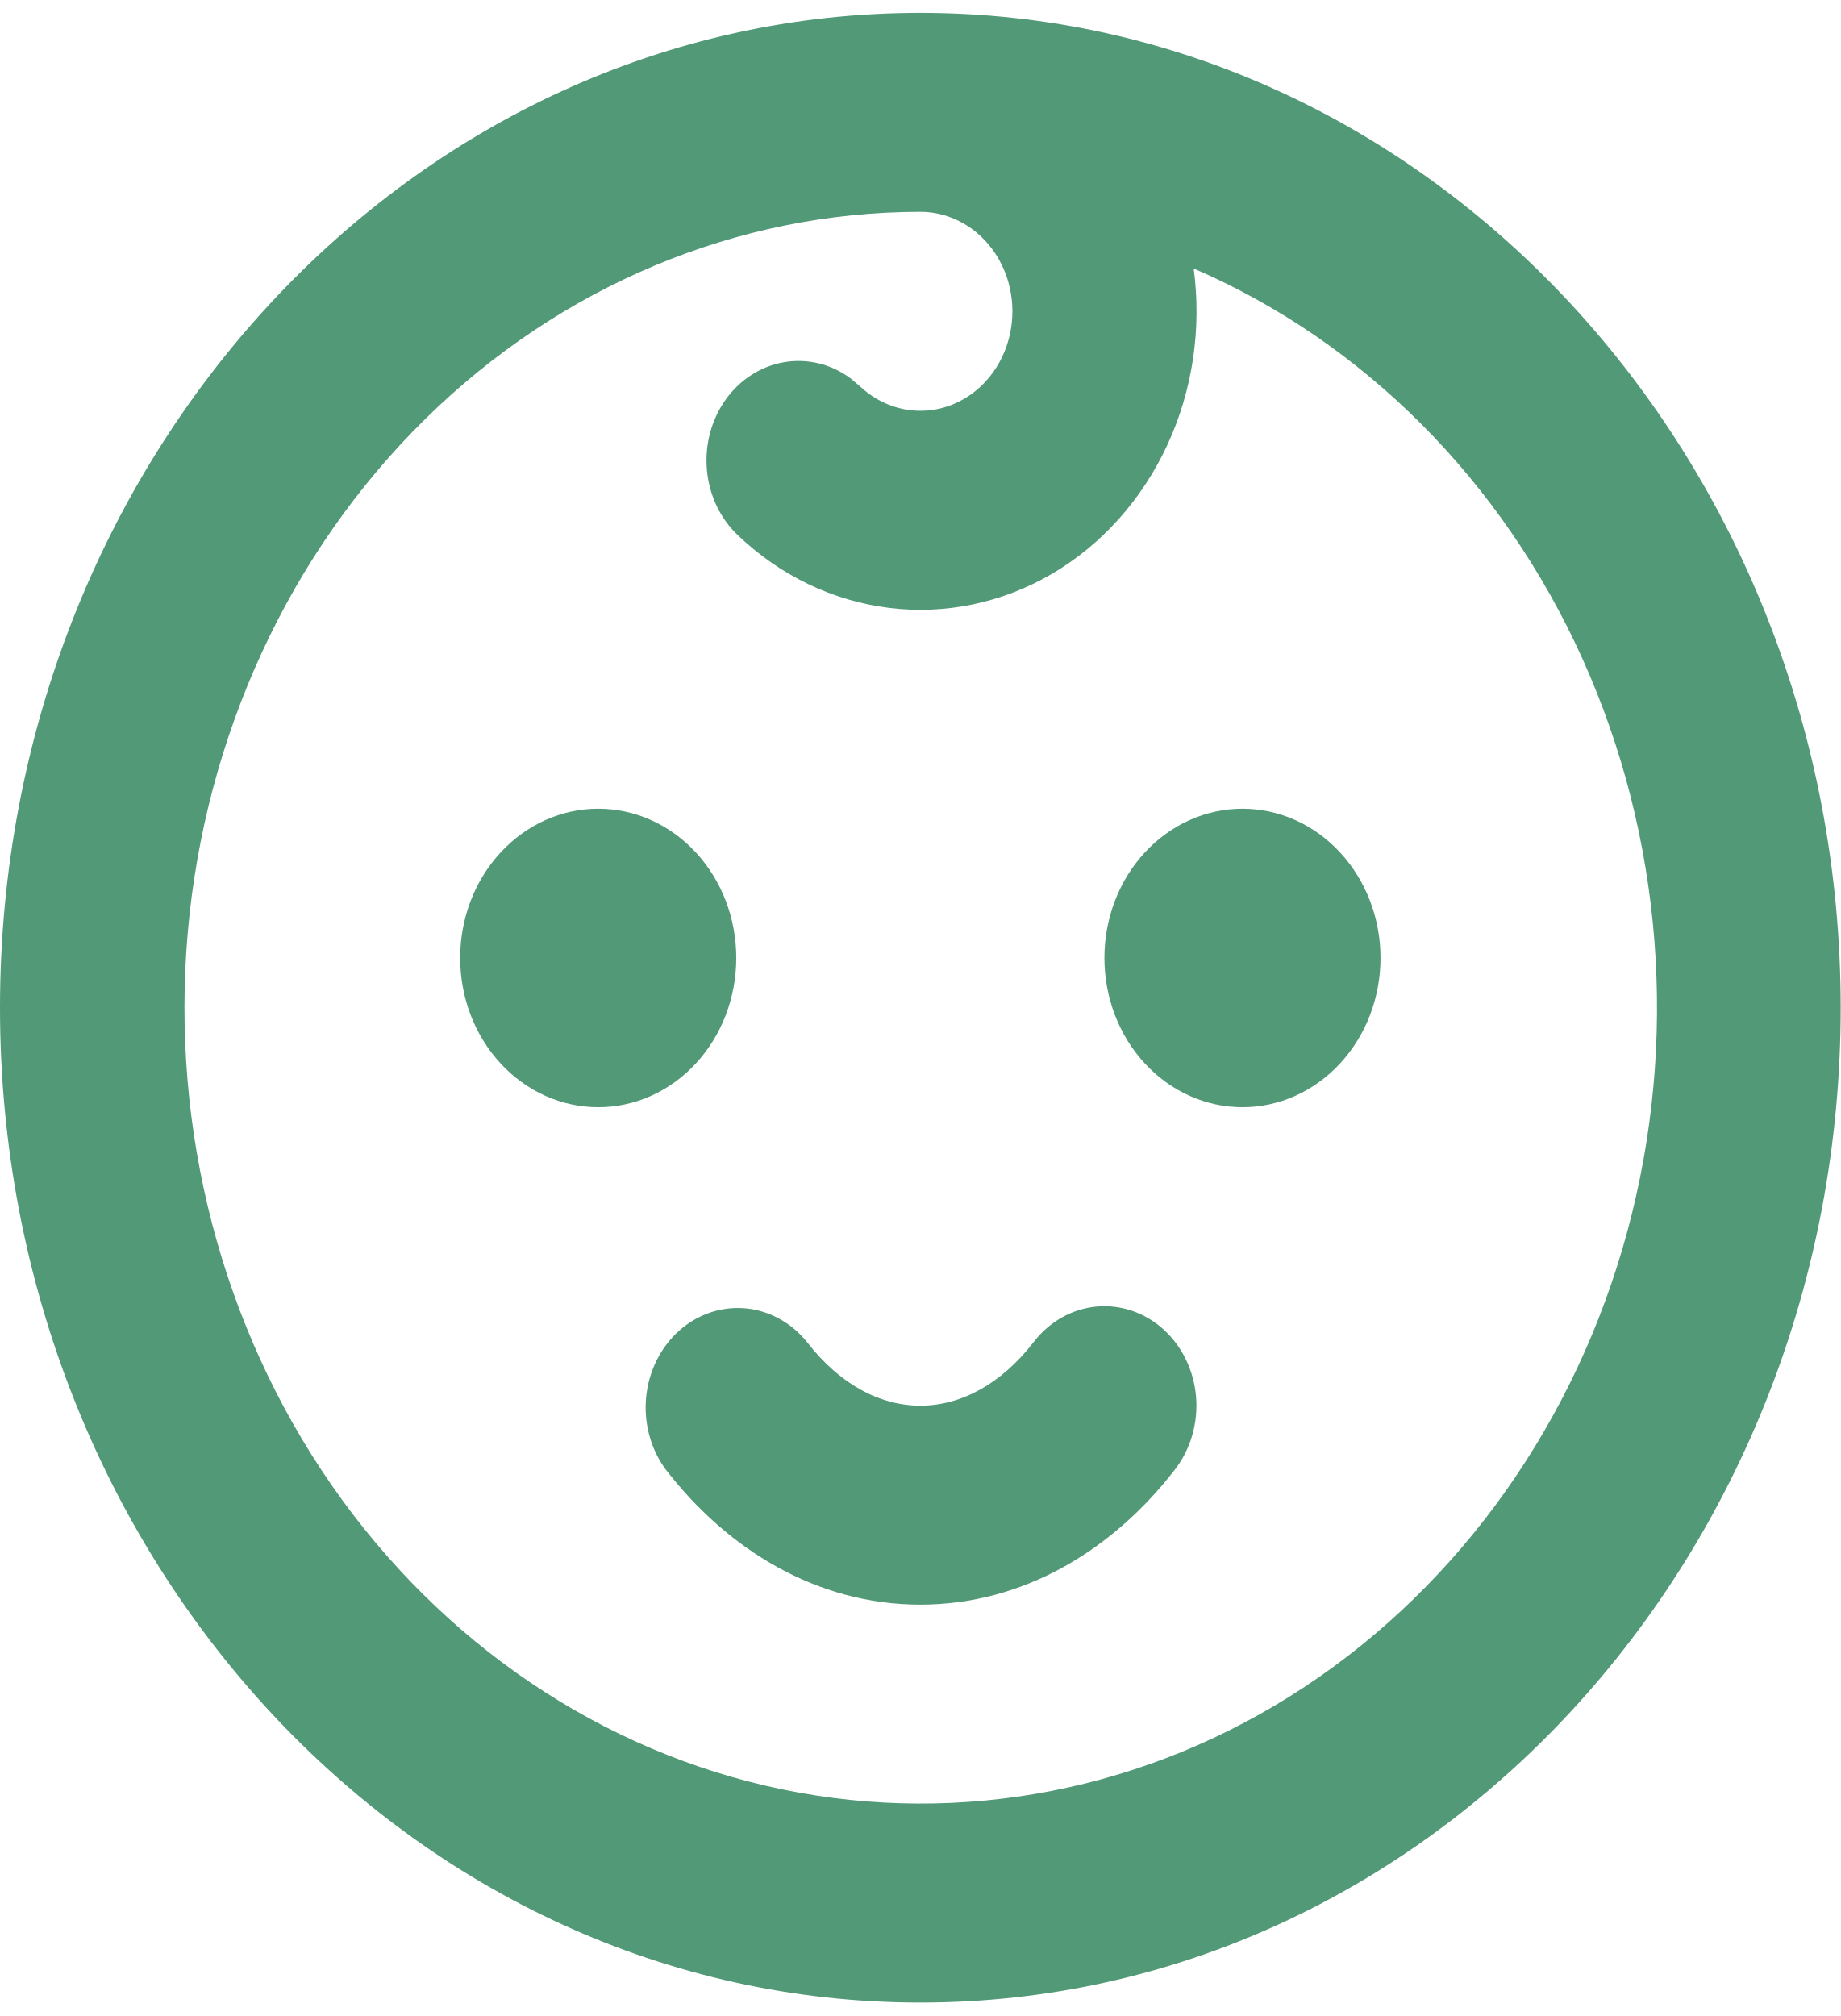
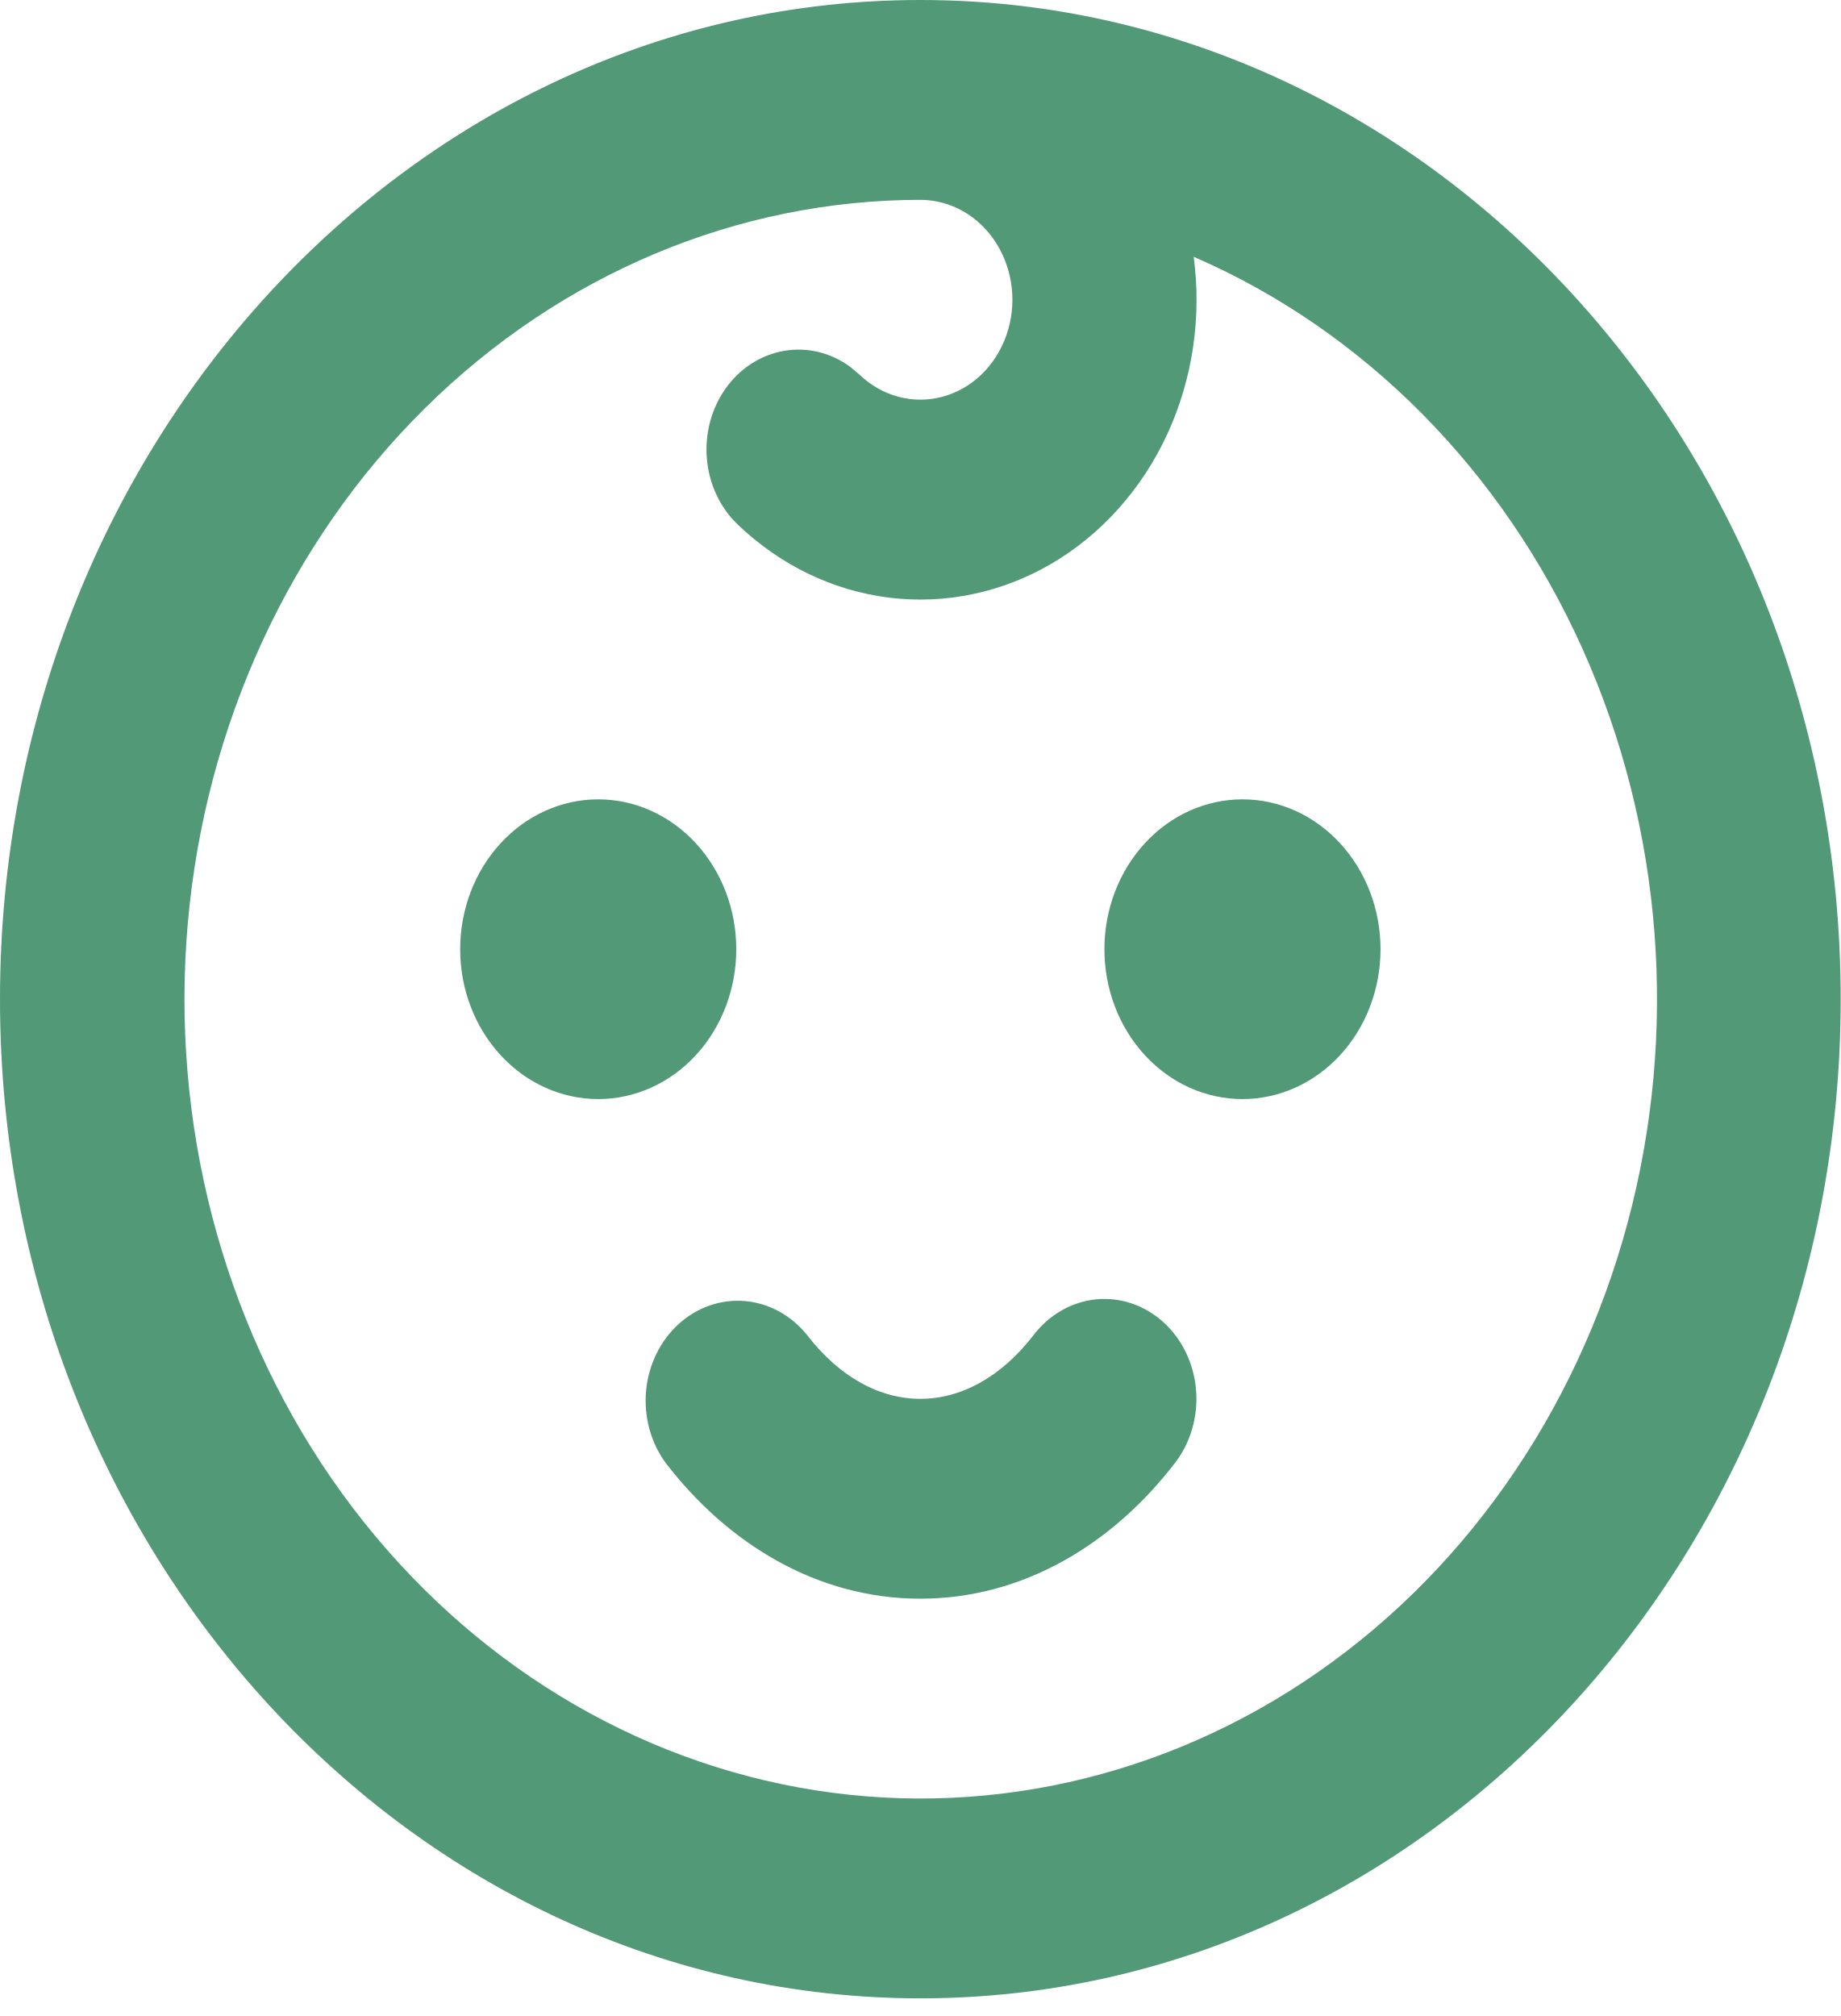
<svg xmlns="http://www.w3.org/2000/svg" width="42" height="46" viewBox="0 0 42 46" fill="none">
-   <path d="M21 0.293C32.598 0.293 42 10.456 42 22.994C42 35.531 32.598 45.694 21 45.694C9.402 45.694 0 35.531 0 22.994C0 10.456 9.402 0.293 21 0.293ZM21 4.833C16.82 4.836 12.792 6.522 9.701 9.563C6.61 12.604 4.679 16.782 4.284 21.279C3.89 25.777 5.06 30.272 7.567 33.887C10.075 37.502 13.738 39.976 17.843 40.828C21.947 41.679 26.198 40.847 29.765 38.492C33.332 36.137 35.959 32.43 37.133 28.094C38.307 23.758 37.943 19.105 36.113 15.043C34.284 10.981 31.119 7.802 27.237 6.127C27.422 7.507 27.211 8.915 26.632 10.161C26.053 11.407 25.134 12.431 24 13.095C22.865 13.758 21.57 14.029 20.288 13.871C19.007 13.713 17.801 13.134 16.834 12.211C16.432 11.829 16.18 11.296 16.13 10.721C16.079 10.146 16.233 9.571 16.561 9.114C16.889 8.658 17.366 8.353 17.894 8.264C18.422 8.174 18.962 8.305 19.404 8.631L19.612 8.806C19.867 9.049 20.172 9.221 20.503 9.309C20.833 9.396 21.177 9.395 21.507 9.307C21.837 9.218 22.142 9.044 22.396 8.8C22.65 8.556 22.845 8.249 22.965 7.906C23.085 7.562 23.127 7.192 23.085 6.827C23.044 6.463 22.921 6.114 22.728 5.812C22.535 5.51 22.277 5.263 21.976 5.093C21.675 4.922 21.34 4.833 21 4.833ZM26.544 30.33C26.972 30.715 27.24 31.269 27.291 31.868C27.341 32.467 27.169 33.064 26.813 33.526C25.402 35.358 23.36 36.614 21 36.614C18.64 36.614 16.598 35.358 15.187 33.526C14.846 33.062 14.687 32.472 14.743 31.883C14.8 31.293 15.067 30.751 15.488 30.371C15.909 29.992 16.451 29.806 16.997 29.852C17.544 29.899 18.052 30.175 18.413 30.621C19.167 31.597 20.089 32.074 21 32.074C21.911 32.074 22.833 31.597 23.587 30.621C23.944 30.158 24.456 29.868 25.01 29.814C25.564 29.759 26.116 29.945 26.544 30.33ZM13.65 18.453C14.485 18.453 15.287 18.812 15.877 19.451C16.468 20.089 16.8 20.955 16.8 21.858C16.8 22.762 16.468 23.628 15.877 24.266C15.287 24.905 14.485 25.264 13.65 25.264C12.815 25.264 12.013 24.905 11.423 24.266C10.832 23.628 10.5 22.762 10.5 21.858C10.5 20.955 10.832 20.089 11.423 19.451C12.013 18.812 12.815 18.453 13.65 18.453ZM28.35 18.453C29.185 18.453 29.987 18.812 30.577 19.451C31.168 20.089 31.5 20.955 31.5 21.858C31.5 22.762 31.168 23.628 30.577 24.266C29.987 24.905 29.185 25.264 28.35 25.264C27.515 25.264 26.713 24.905 26.123 24.266C25.532 23.628 25.2 22.762 25.2 21.858C25.2 20.955 25.532 20.089 26.123 19.451C26.713 18.812 27.515 18.453 28.35 18.453Z" fill="#529977" />
+   <path d="M21 0C32.598 0 42 10.207 42 22.799C42 35.39 32.598 45.597 21 45.597C9.402 45.597 0 35.39 0 22.799C0 10.207 9.402 0 21 0ZM21 4.56C16.82 4.562 12.792 6.256 9.701 9.31C6.61 12.364 4.679 16.56 4.284 21.077C3.89 25.594 5.06 30.109 7.567 33.739C10.075 37.37 13.738 39.855 17.843 40.711C21.947 41.566 26.198 40.729 29.765 38.364C33.332 35.999 35.959 32.276 37.133 27.921C38.307 23.566 37.943 18.893 36.113 14.813C34.284 10.734 31.119 7.541 27.237 5.859C27.422 7.245 27.211 8.659 26.632 9.911C26.053 11.162 25.134 12.191 24 12.857C22.865 13.523 21.57 13.795 20.288 13.637C19.007 13.478 17.801 12.896 16.834 11.969C16.432 11.586 16.18 11.051 16.13 10.473C16.079 9.895 16.233 9.318 16.561 8.859C16.889 8.4 17.366 8.095 17.894 8.005C18.422 7.915 18.962 8.047 19.404 8.374L19.612 8.549C19.867 8.793 20.172 8.967 20.503 9.054C20.833 9.142 21.177 9.141 21.507 9.052C21.837 8.963 22.142 8.789 22.396 8.544C22.65 8.299 22.845 7.99 22.965 7.645C23.085 7.3 23.127 6.928 23.085 6.562C23.044 6.196 22.921 5.846 22.728 5.543C22.535 5.239 22.277 4.991 21.976 4.82C21.675 4.649 21.34 4.56 21 4.56ZM26.544 30.167C26.972 30.554 27.24 31.11 27.291 31.712C27.341 32.314 27.169 32.913 26.813 33.377C25.402 35.217 23.36 36.478 21 36.478C18.64 36.478 16.598 35.217 15.187 33.377C14.846 32.911 14.687 32.319 14.743 31.726C14.8 31.134 15.067 30.59 15.488 30.209C15.909 29.828 16.451 29.64 16.997 29.687C17.544 29.734 18.052 30.011 18.413 30.459C19.167 31.439 20.089 31.918 21 31.918C21.911 31.918 22.833 31.439 23.587 30.459C23.944 29.995 24.456 29.703 25.01 29.648C25.564 29.594 26.116 29.78 26.544 30.167ZM13.65 18.239C14.485 18.239 15.287 18.599 15.877 19.241C16.468 19.882 16.8 20.752 16.8 21.659C16.8 22.566 16.468 23.436 15.877 24.077C15.287 24.718 14.485 25.078 13.65 25.078C12.815 25.078 12.013 24.718 11.423 24.077C10.832 23.436 10.5 22.566 10.5 21.659C10.5 20.752 10.832 19.882 11.423 19.241C12.013 18.599 12.815 18.239 13.65 18.239ZM28.35 18.239C29.185 18.239 29.987 18.599 30.577 19.241C31.168 19.882 31.5 20.752 31.5 21.659C31.5 22.566 31.168 23.436 30.577 24.077C29.987 24.718 29.185 25.078 28.35 25.078C27.515 25.078 26.713 24.718 26.123 24.077C25.532 23.436 25.2 22.566 25.2 21.659C25.2 20.752 25.532 19.882 26.123 19.241C26.713 18.599 27.515 18.239 28.35 18.239Z" fill="#529977" />
</svg>
